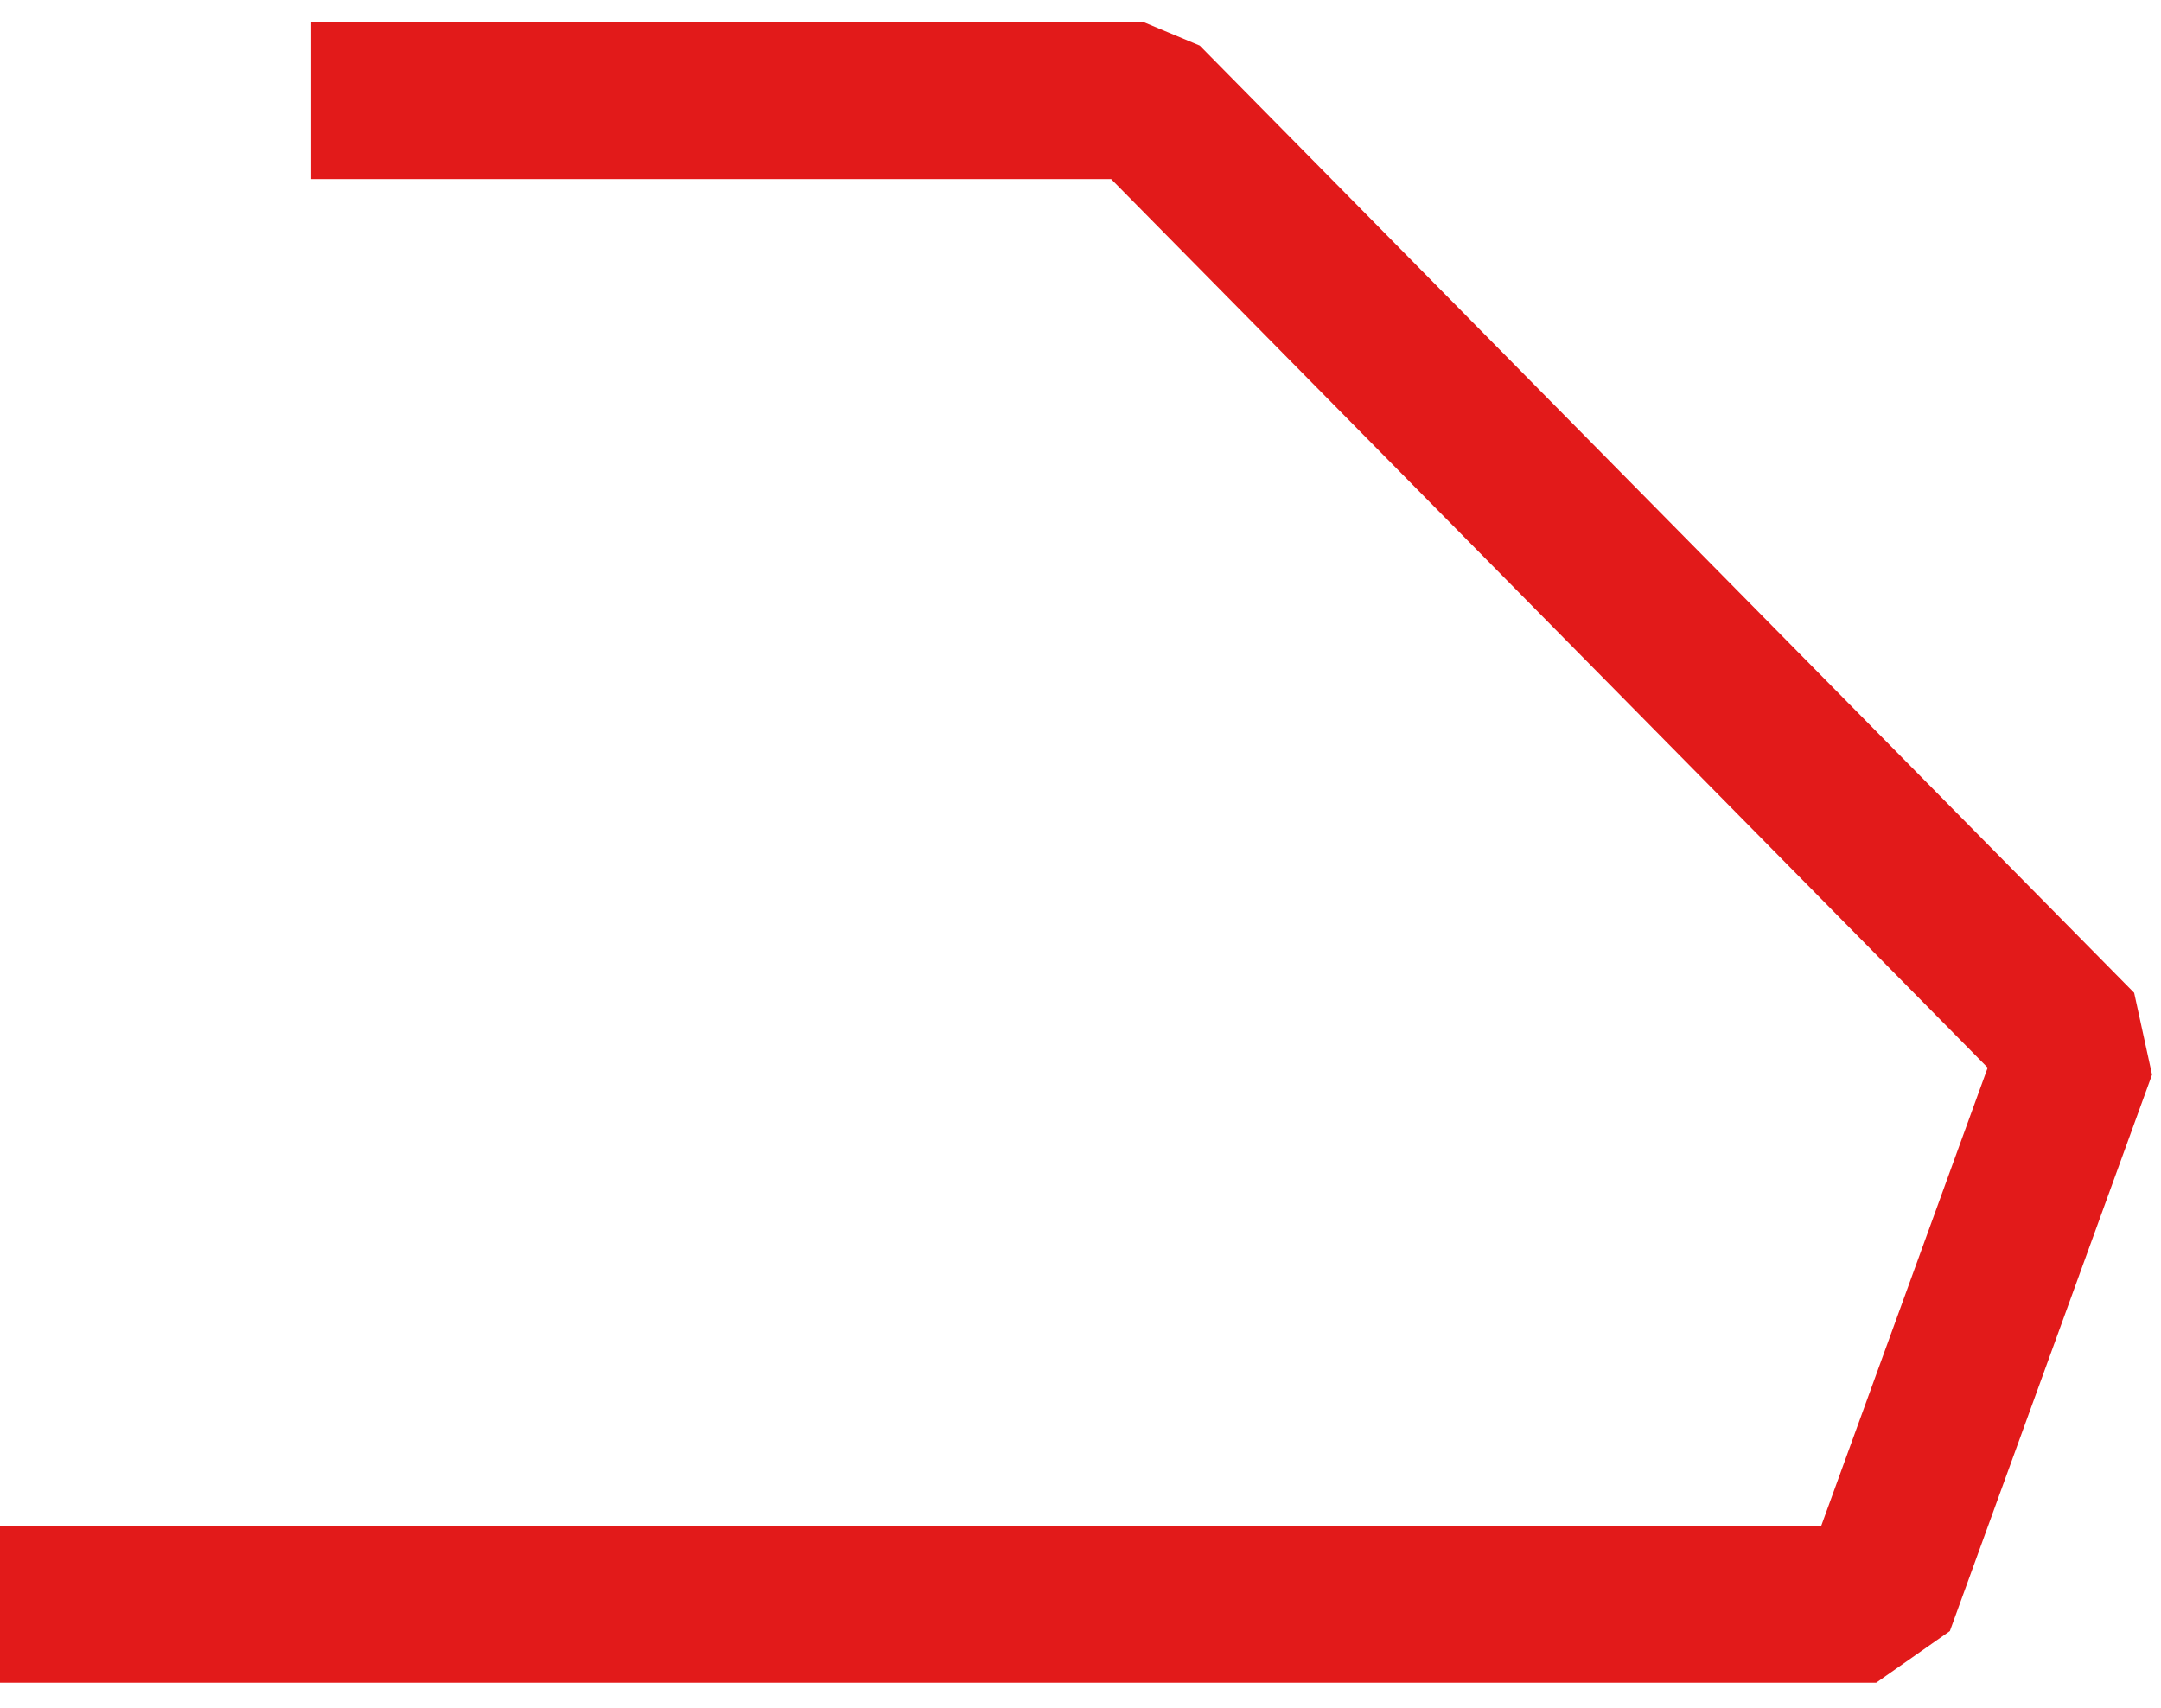
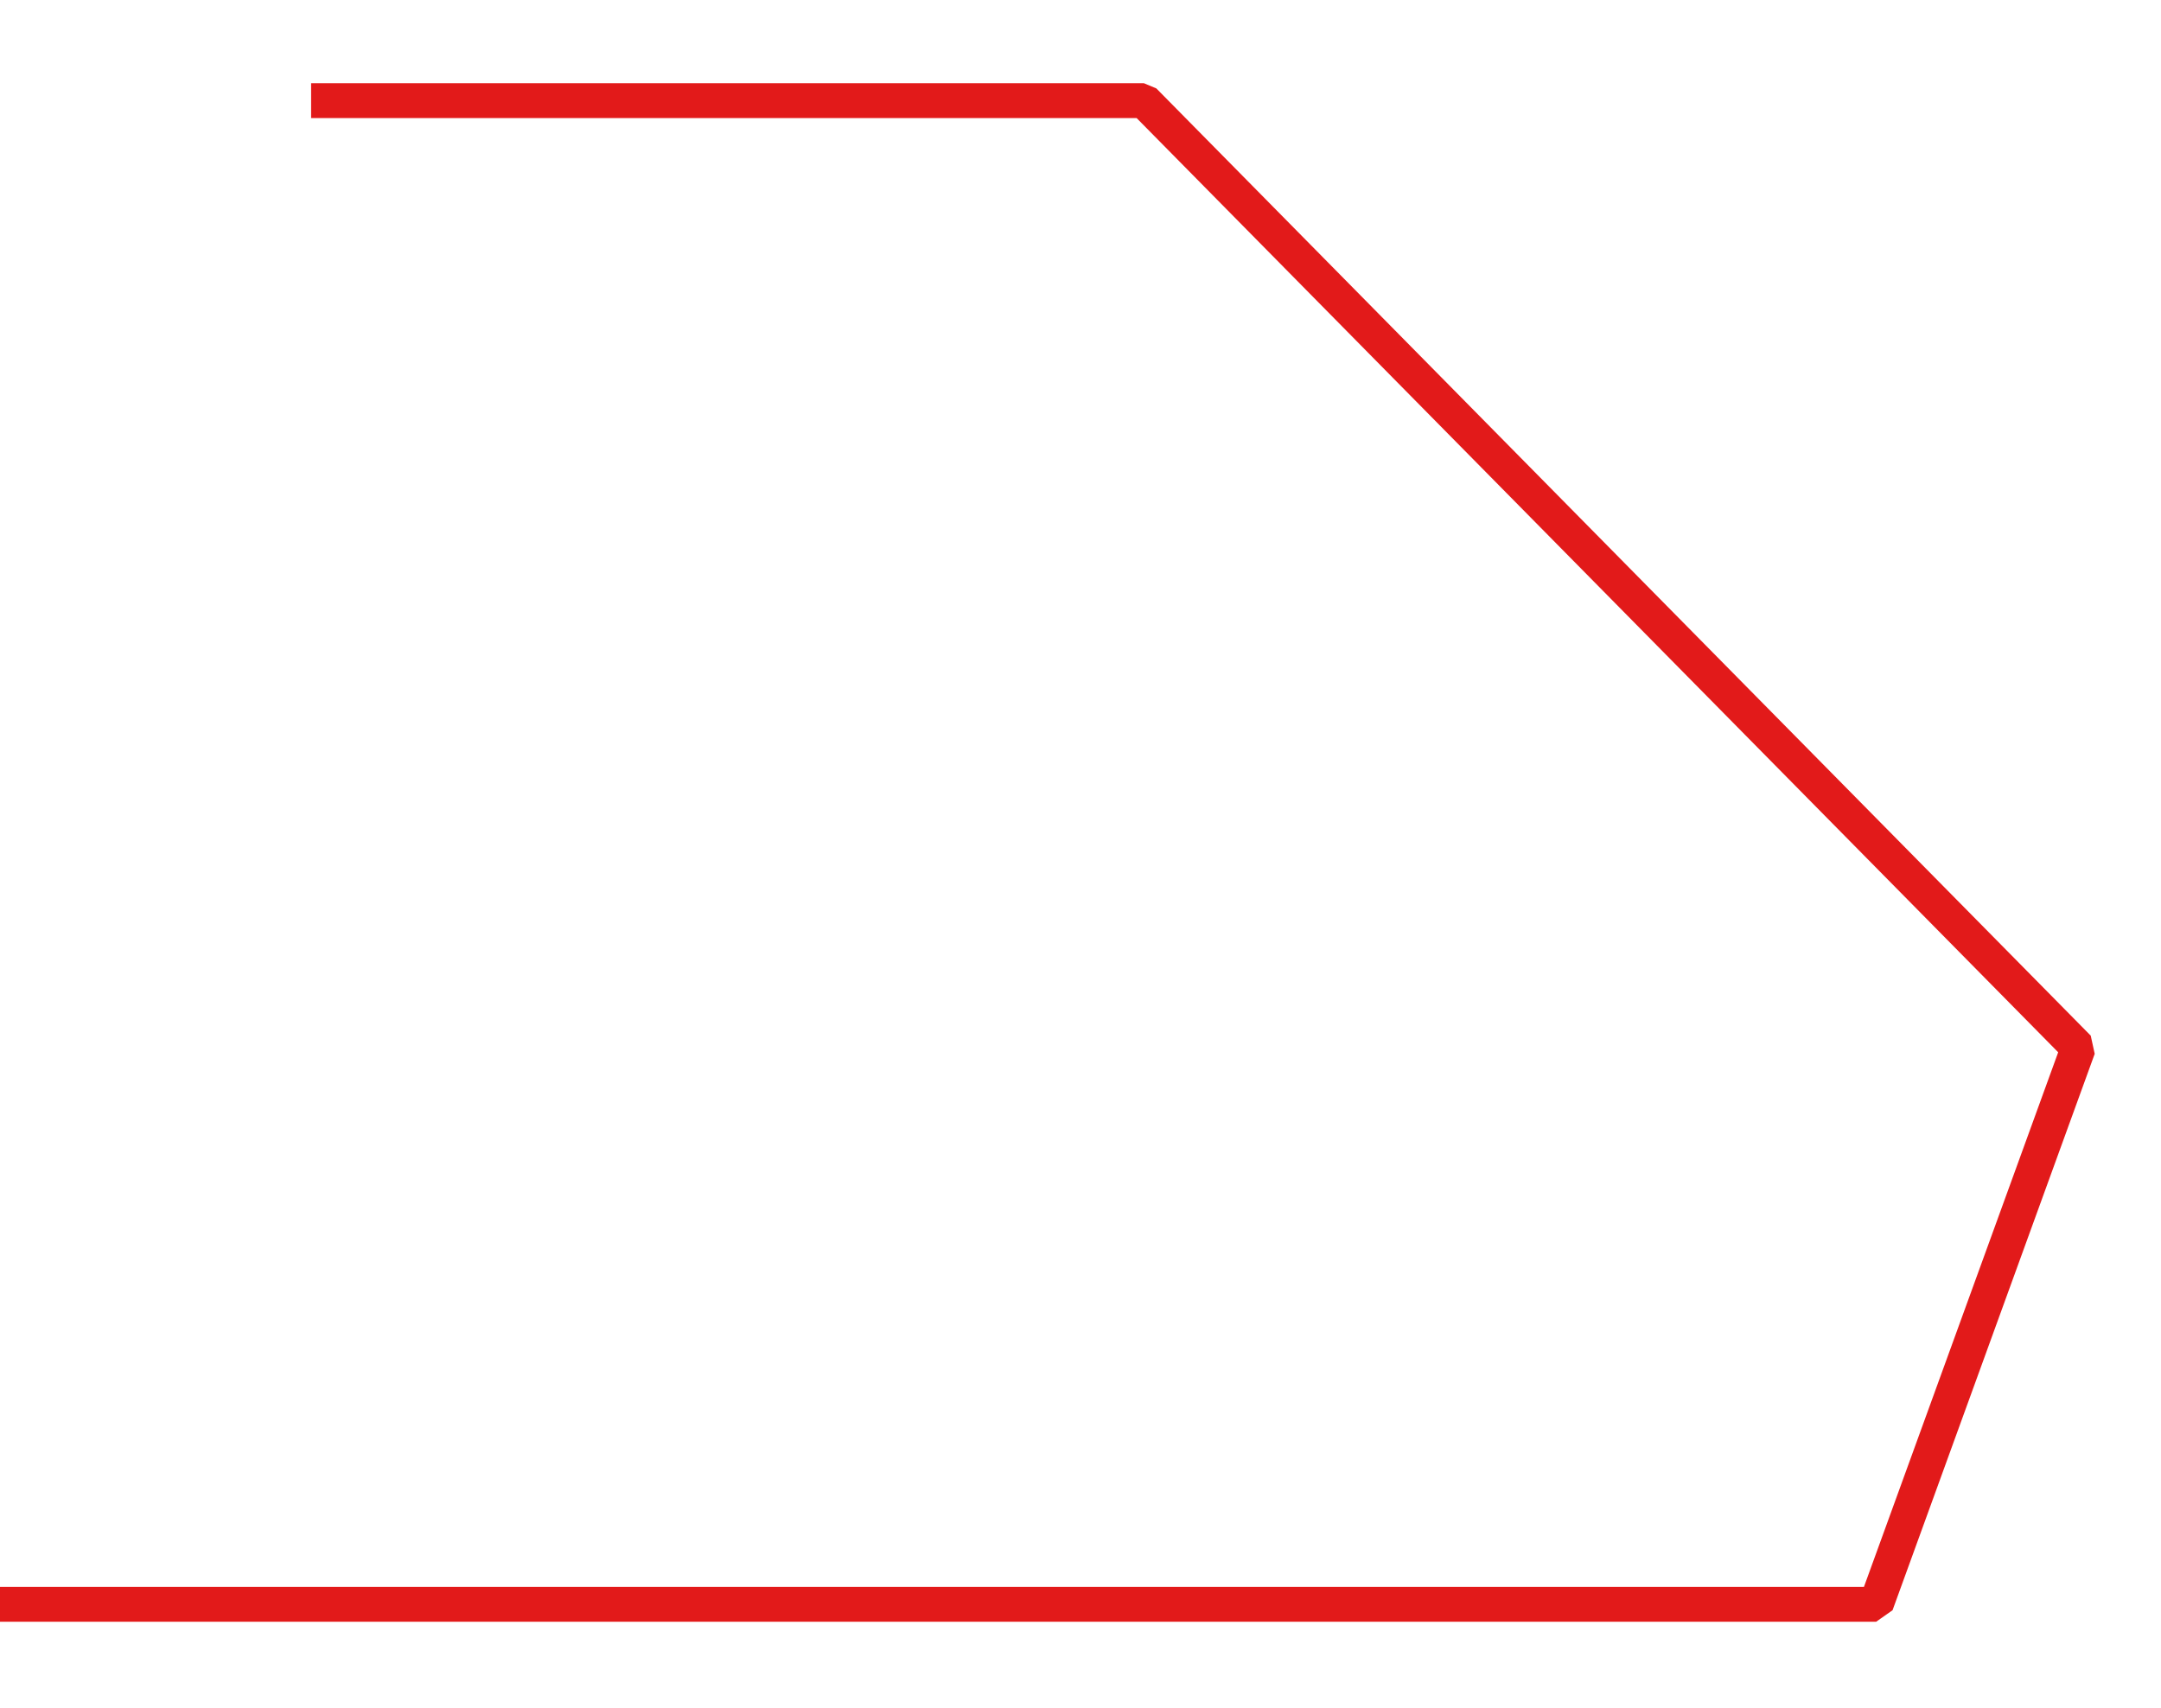
<svg xmlns="http://www.w3.org/2000/svg" width="62" height="49" viewBox="0 0 62 49" fill="none">
-   <path d="M8.926 2.888H32.82L59.628 30.065L53.828 46.029H0" stroke="#E21A1A" stroke-width="4.5" stroke-linejoin="bevel" />
+   <path d="M8.926 2.888H32.82L59.628 30.065L53.828 46.029H0" stroke="#E21A1A" strokeWidth="4.5" stroke-linejoin="bevel" />
</svg>
